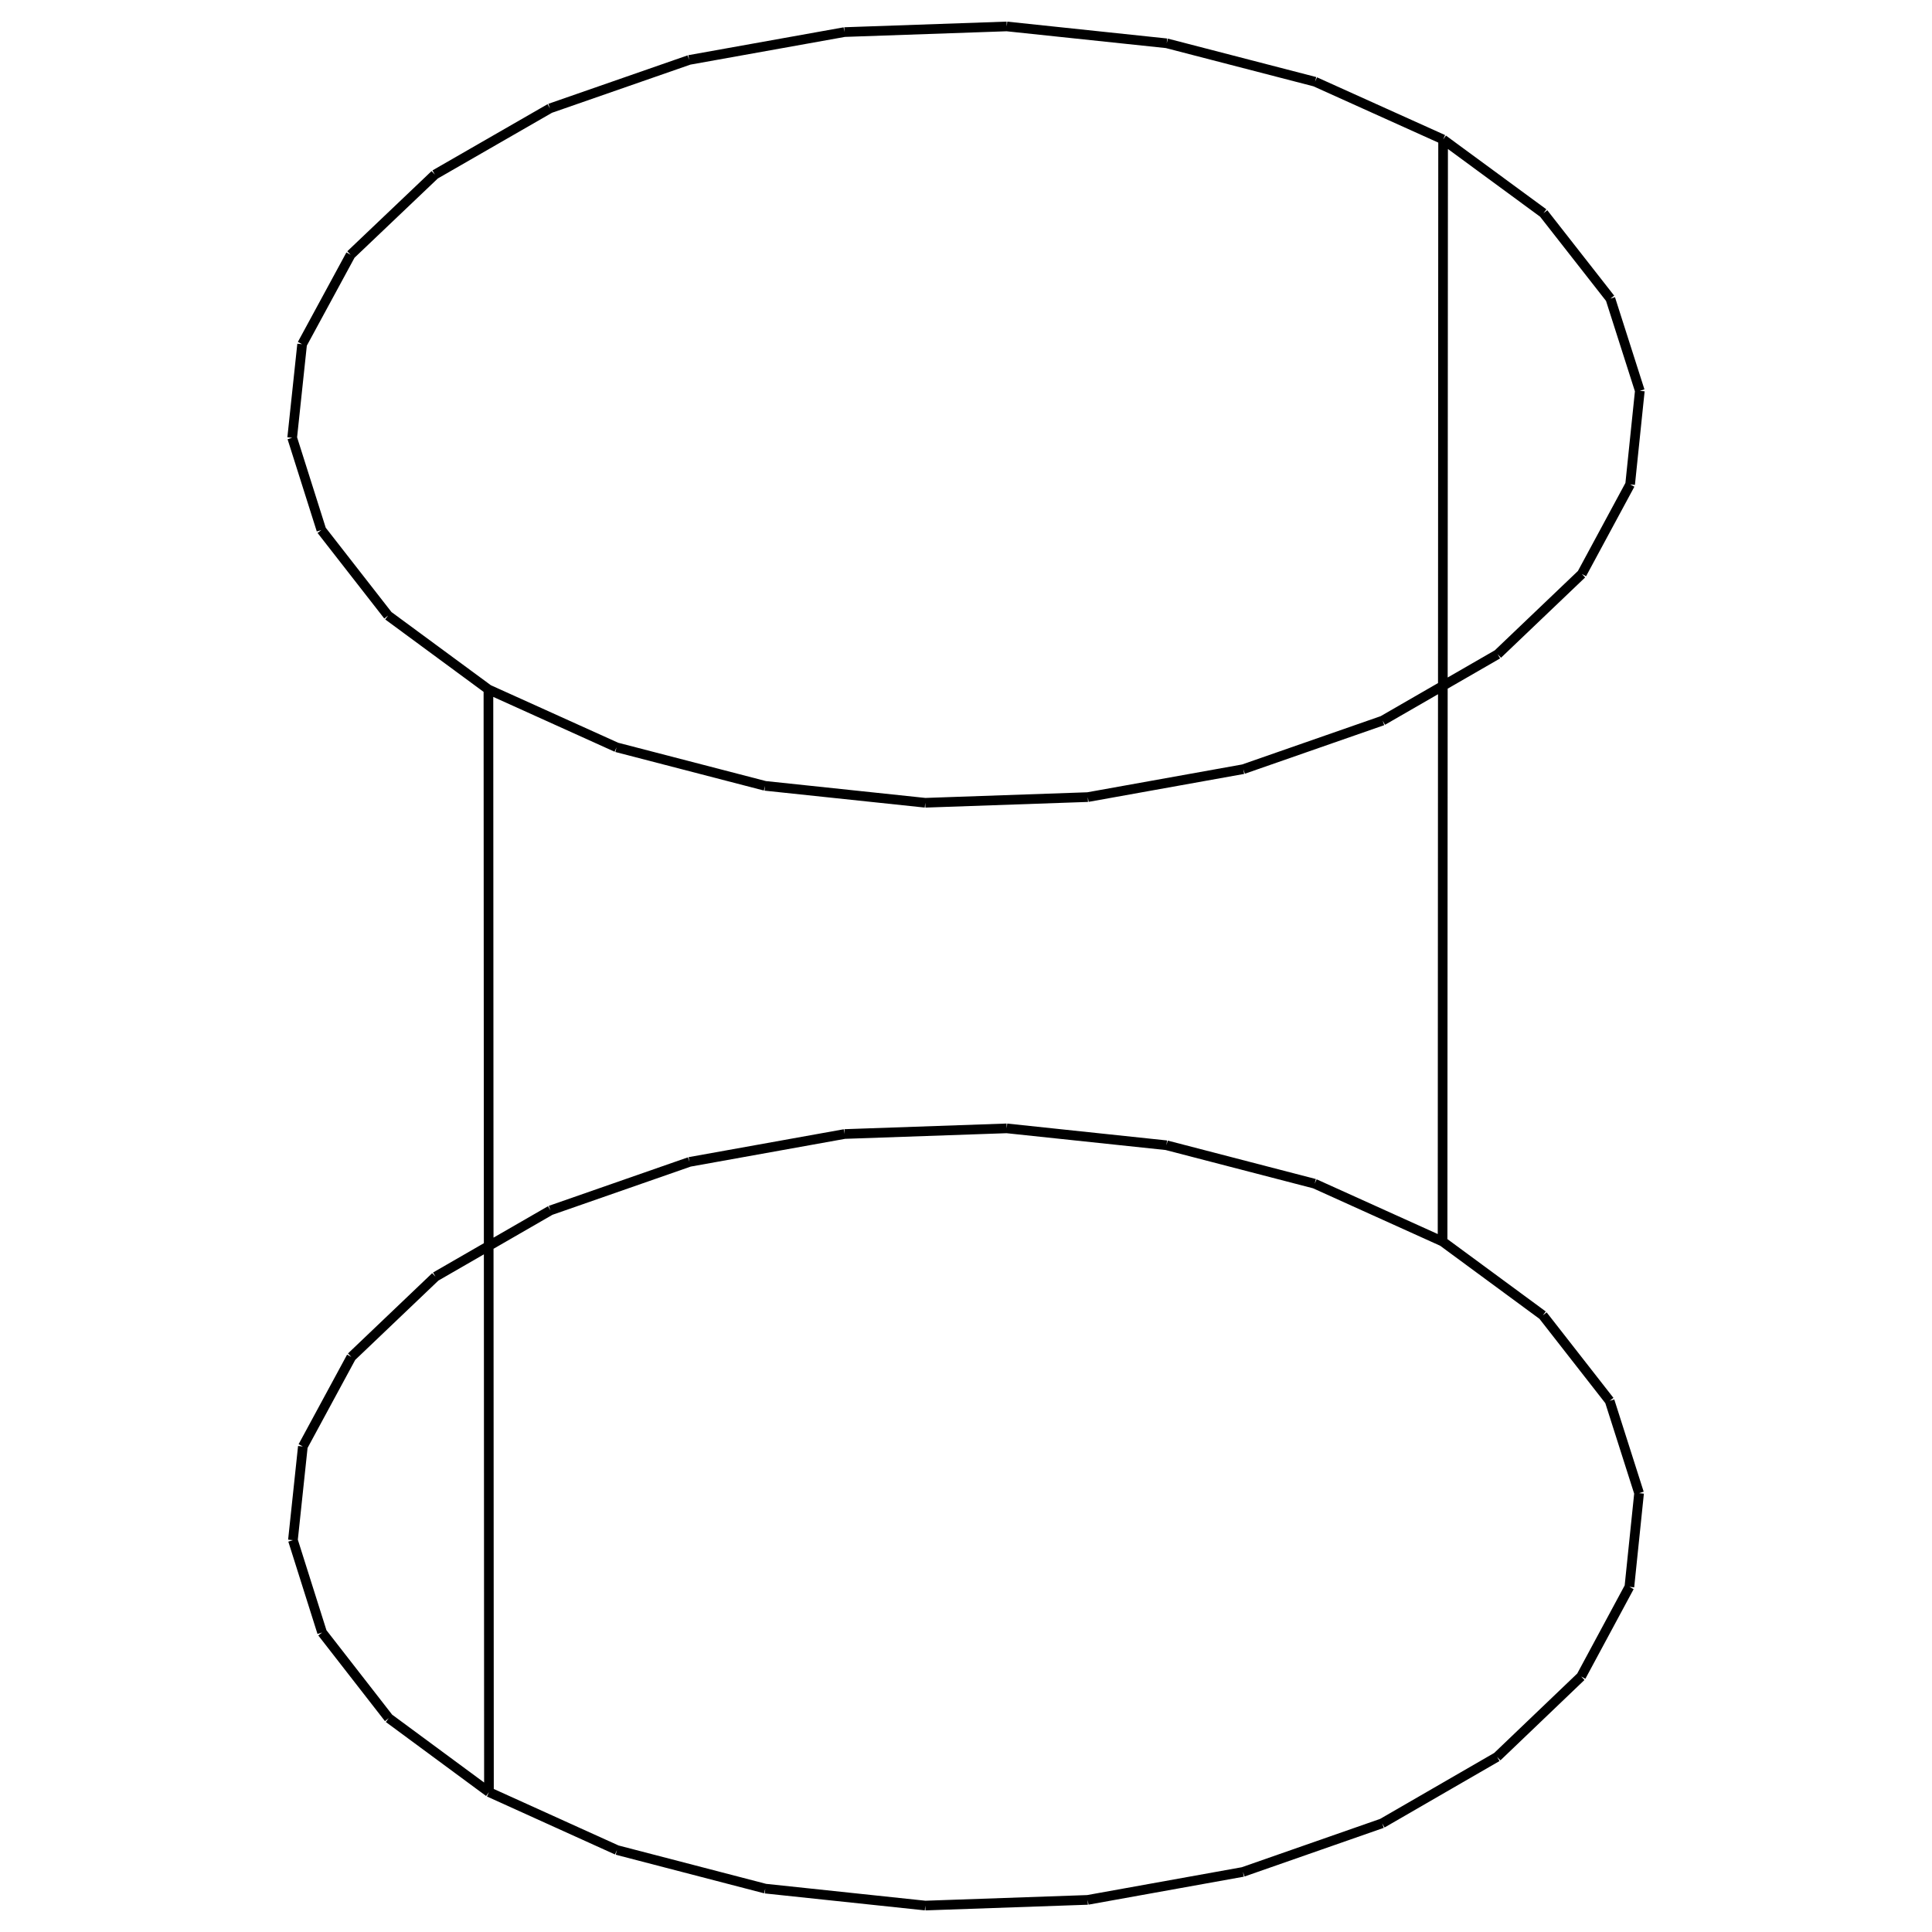
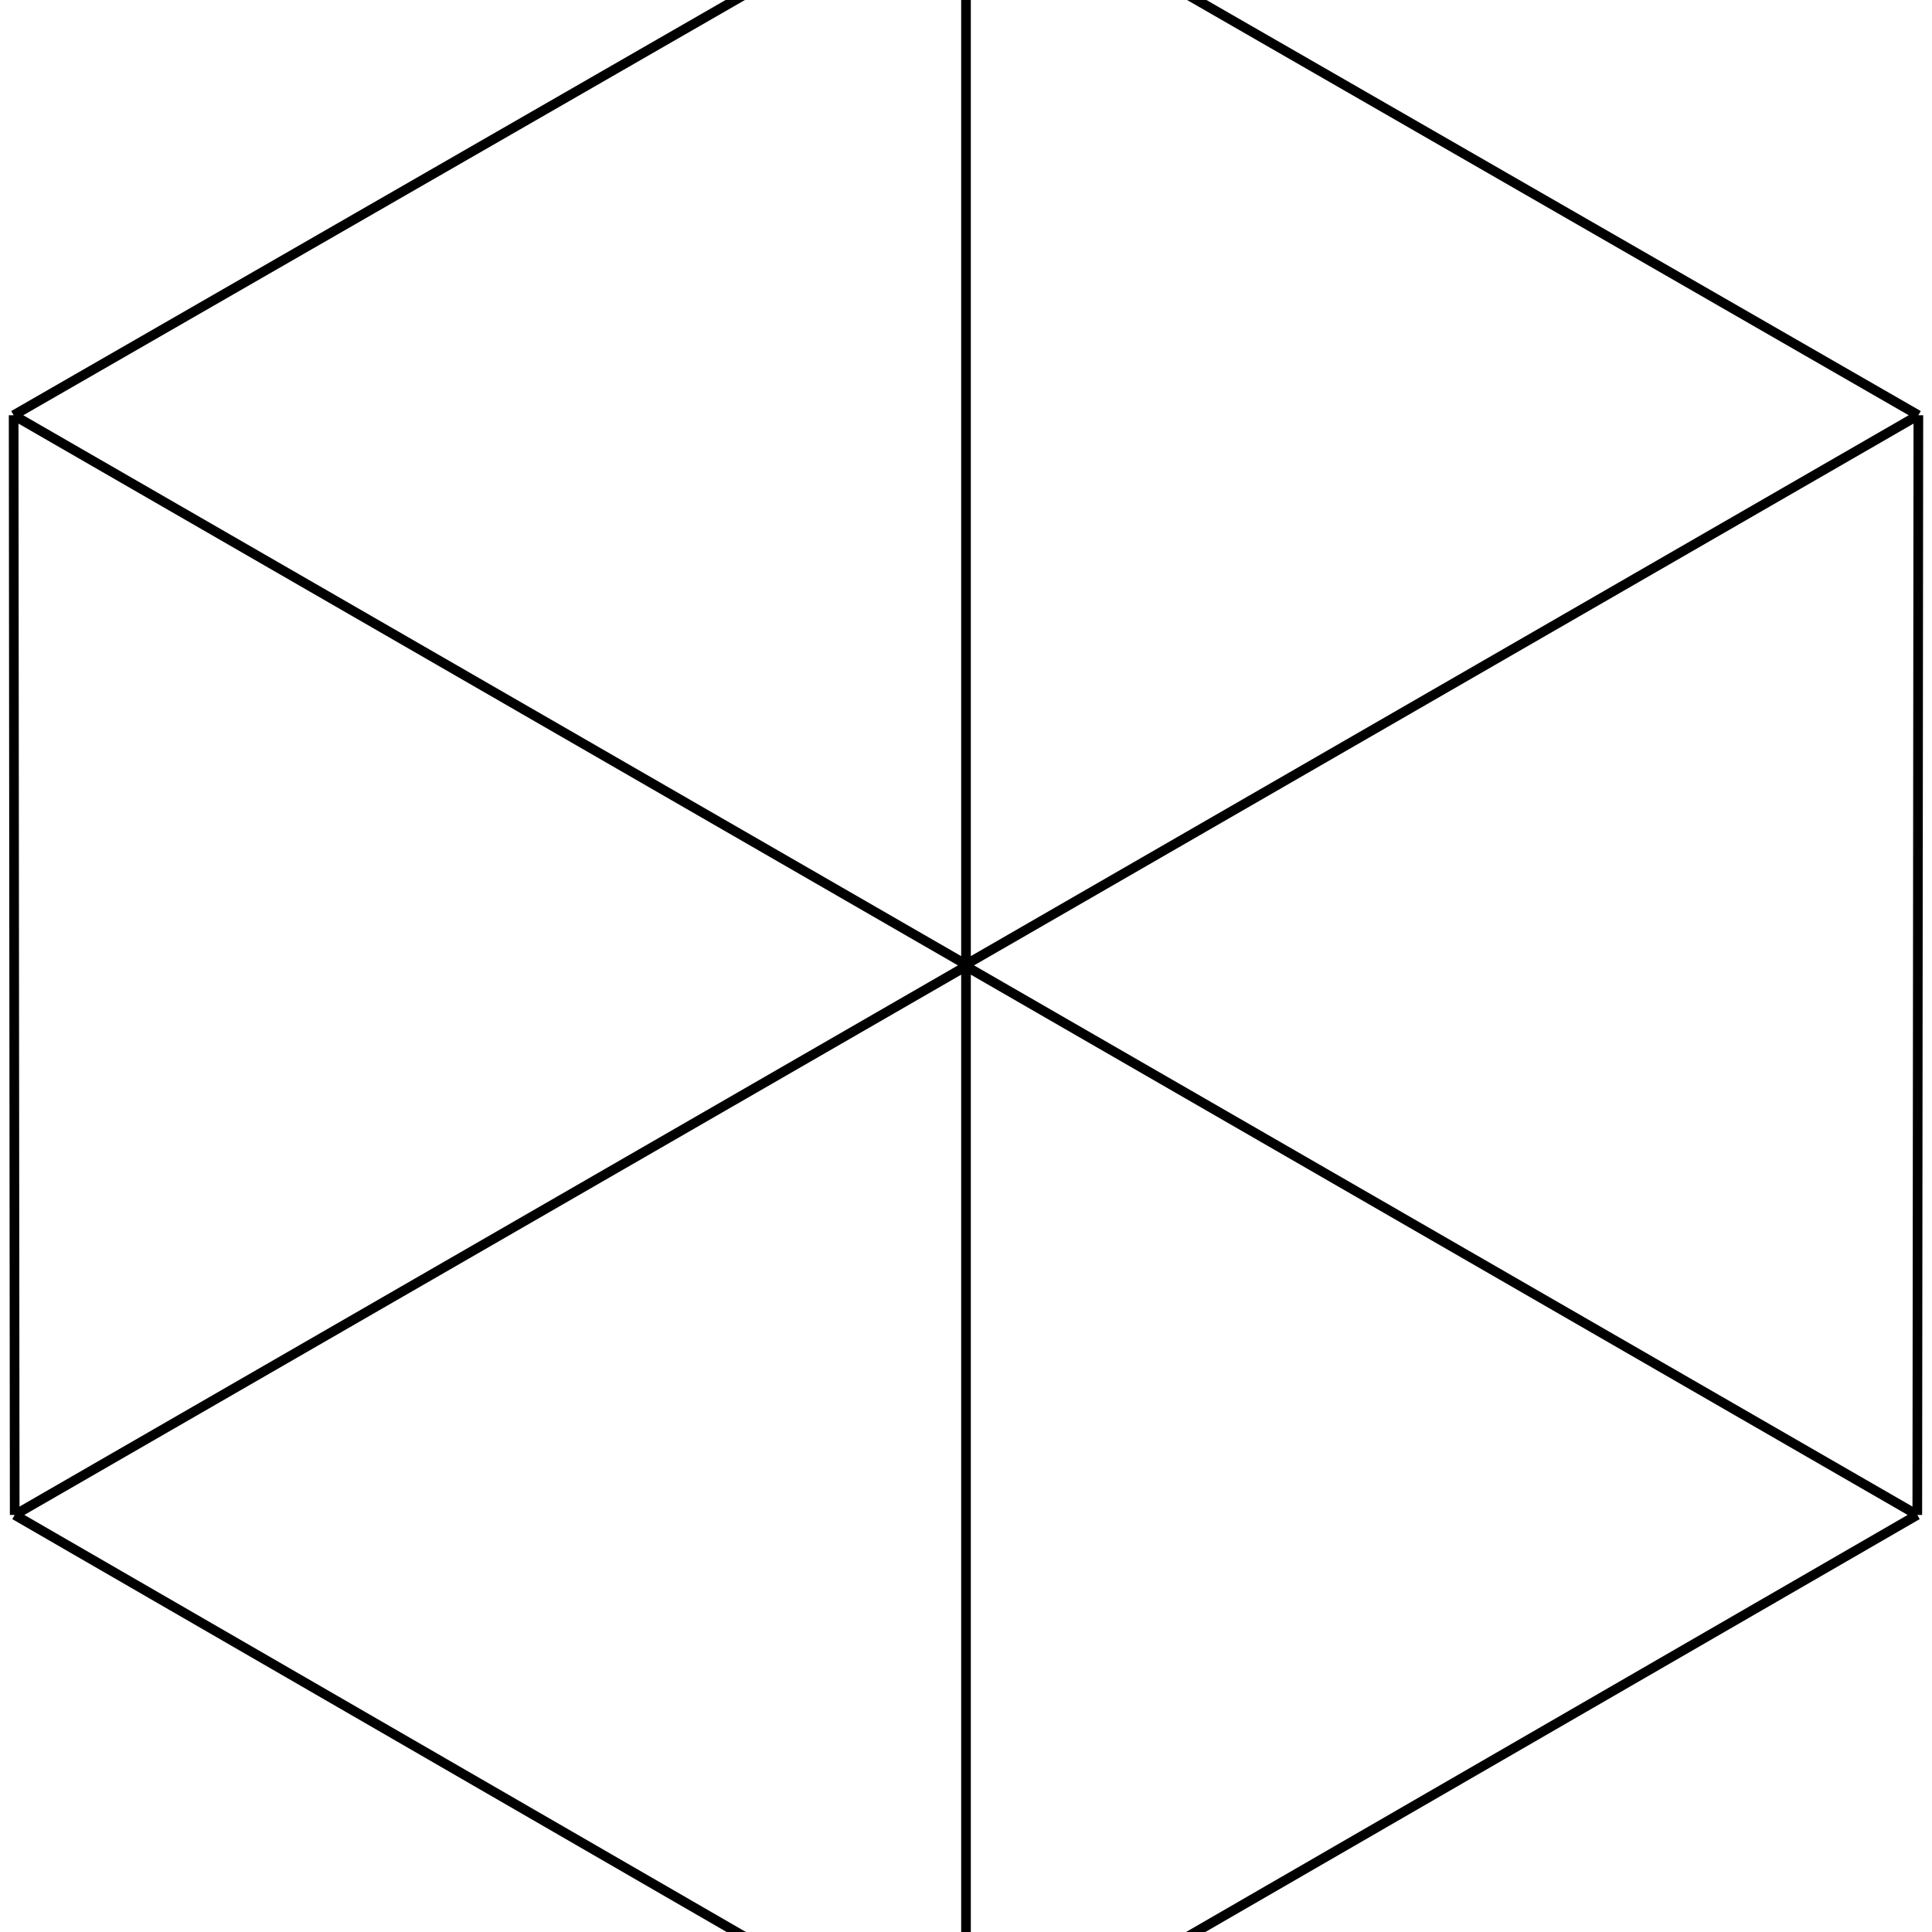
<svg xmlns="http://www.w3.org/2000/svg" viewBox="0 0 800 800">
-   <path d="M597.339,514.09 L597.558,57.753 M202.468,742.069 L202.248,285.477 M597.339,514.09 L638.864,544.653 M638.864,544.653 L666.524,580.069 M666.524,580.069 L678.707,618.284 M678.707,618.284 L674.694,657.079 M674.694,657.079 L654.712,694.199 M654.712,694.199 L619.914,727.483 M619.914,727.483 L572.318,754.993 M572.318,754.993 L514.689,775.125 M514.689,775.125 L450.382,786.704 M450.382,786.704 L383.141,789.054 M383.141,789.054 L316.883,782.038 M316.883,782.038 L255.467,766.066 M255.467,766.066 L202.468,742.069 M597.558,57.753 L639.129,88.281 M639.129,88.281 L666.821,123.657 M666.821,123.657 L679.016,161.83 M679.016,161.83 L675,200.581 M675,200.581 L654.996,237.66 M654.996,237.66 L620.159,270.907 M620.159,270.907 L572.509,298.387 M572.509,298.387 L514.817,318.496 M514.817,318.496 L450.438,330.062 M450.438,330.062 L383.123,332.41 M383.123,332.41 L316.791,325.402 M316.791,325.402 L255.306,309.447 M255.306,309.447 L202.248,285.477 M202.468,742.069 L160.968,711.448 M160.968,711.448 L133.378,675.987 M133.378,675.987 L121.294,637.75 M121.294,637.75 L125.41,598.963 M125.41,598.963 L145.478,561.877 M145.478,561.877 L180.326,528.646 M180.326,528.646 L227.922,501.197 M227.922,501.197 L285.502,481.119 M285.502,481.119 L349.722,469.574 M349.722,469.574 L416.859,467.231 M416.859,467.231 L483.019,474.226 M483.019,474.226 L544.365,490.153 M544.365,490.153 L597.339,514.09 M202.248,285.477 L160.702,254.89 M160.702,254.89 L133.081,219.469 M133.081,219.469 L120.984,181.275 M120.984,181.275 L125.104,142.53 M125.104,142.53 L145.195,105.486 M145.195,105.486 L180.081,72.292 M180.081,72.292 L227.731,44.873 M227.731,44.873 L285.374,24.818 M285.374,24.818 L349.666,13.286 M349.666,13.286 L416.877,10.946 M416.877,10.946 L483.111,17.933 M483.111,17.933 L544.526,33.842 M544.526,33.842 L597.558,57.753" stroke="black" stroke-width="4" fill="red" />
+   <path d="M400,400.126 L400,-54.979 M6.086,627.3 L5.648,171.941 M400,400.126 L6.086,627.3 M400,-54.979 L5.648,171.941 M400,854.979 L400,399.367 M6.086,627.3 L400,854.979 M5.648,171.941 L400,399.367 M793.914,627.3 L794.352,171.941 M400,854.979 L793.914,627.3 M400,399.367 L794.352,171.941 M793.914,627.3 L400,400.126 M794.352,171.941 L400,-54.979" stroke="black" stroke-width="4" fill="red" />
</svg>
